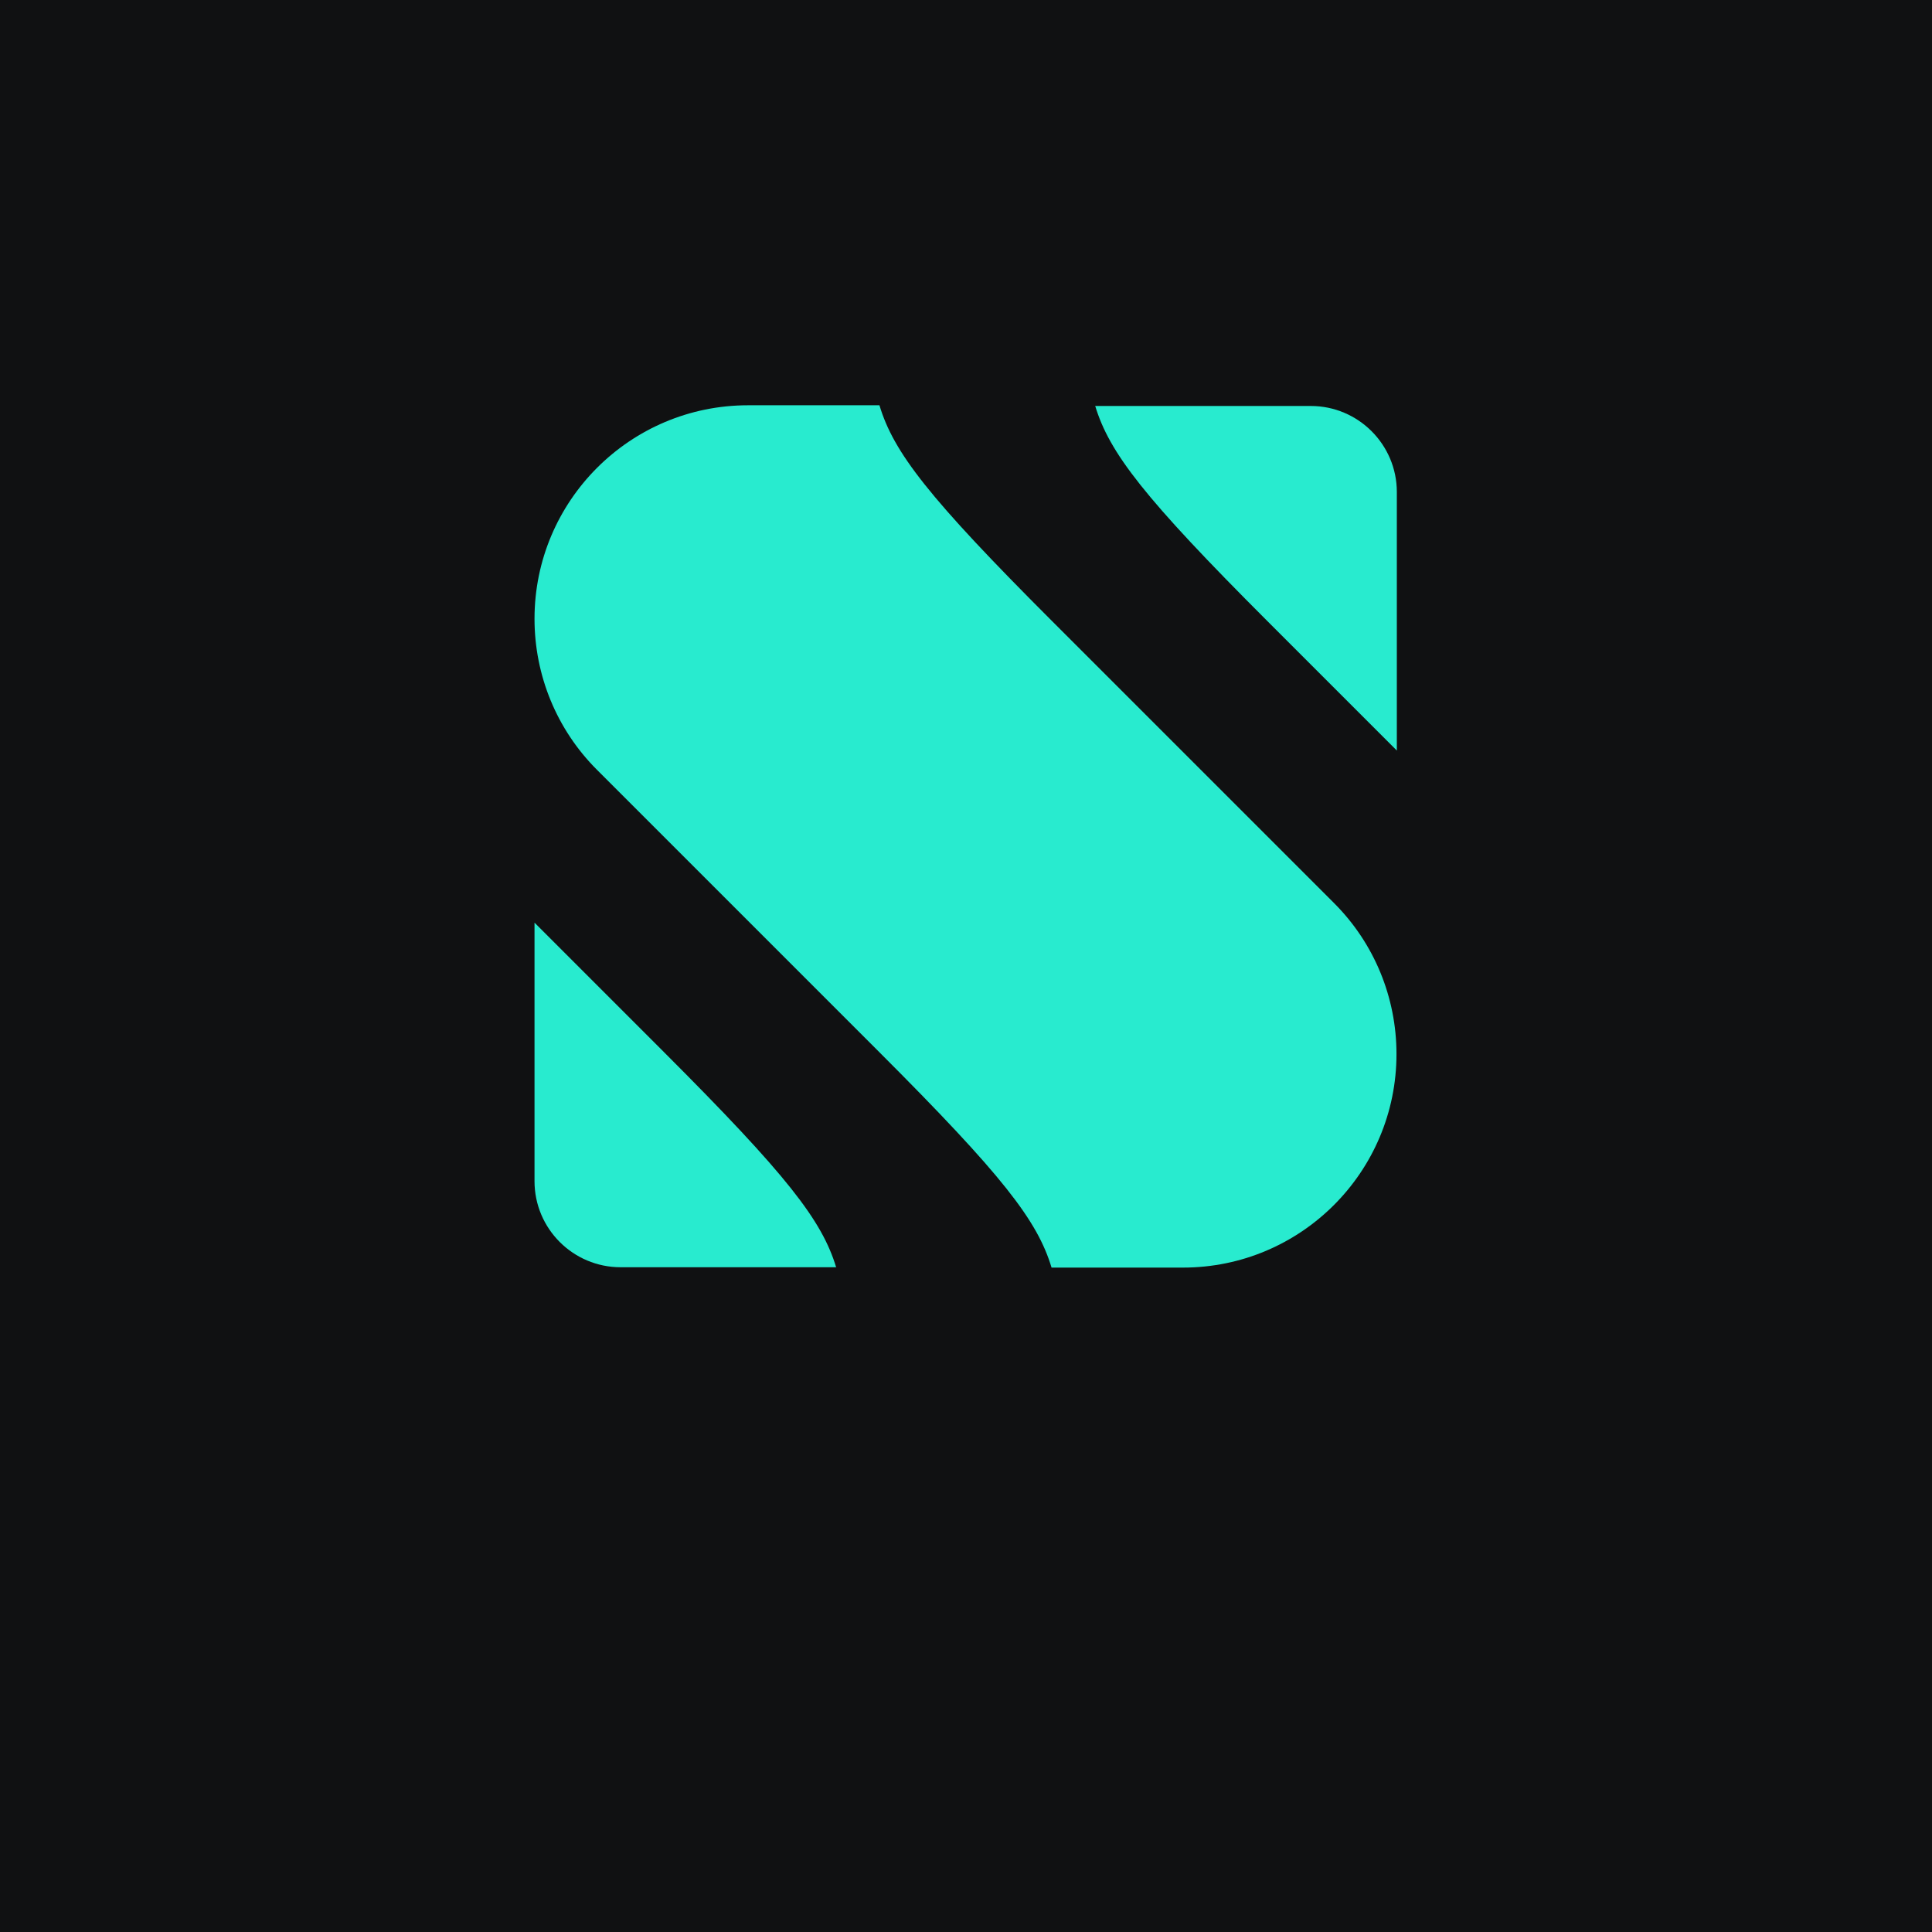
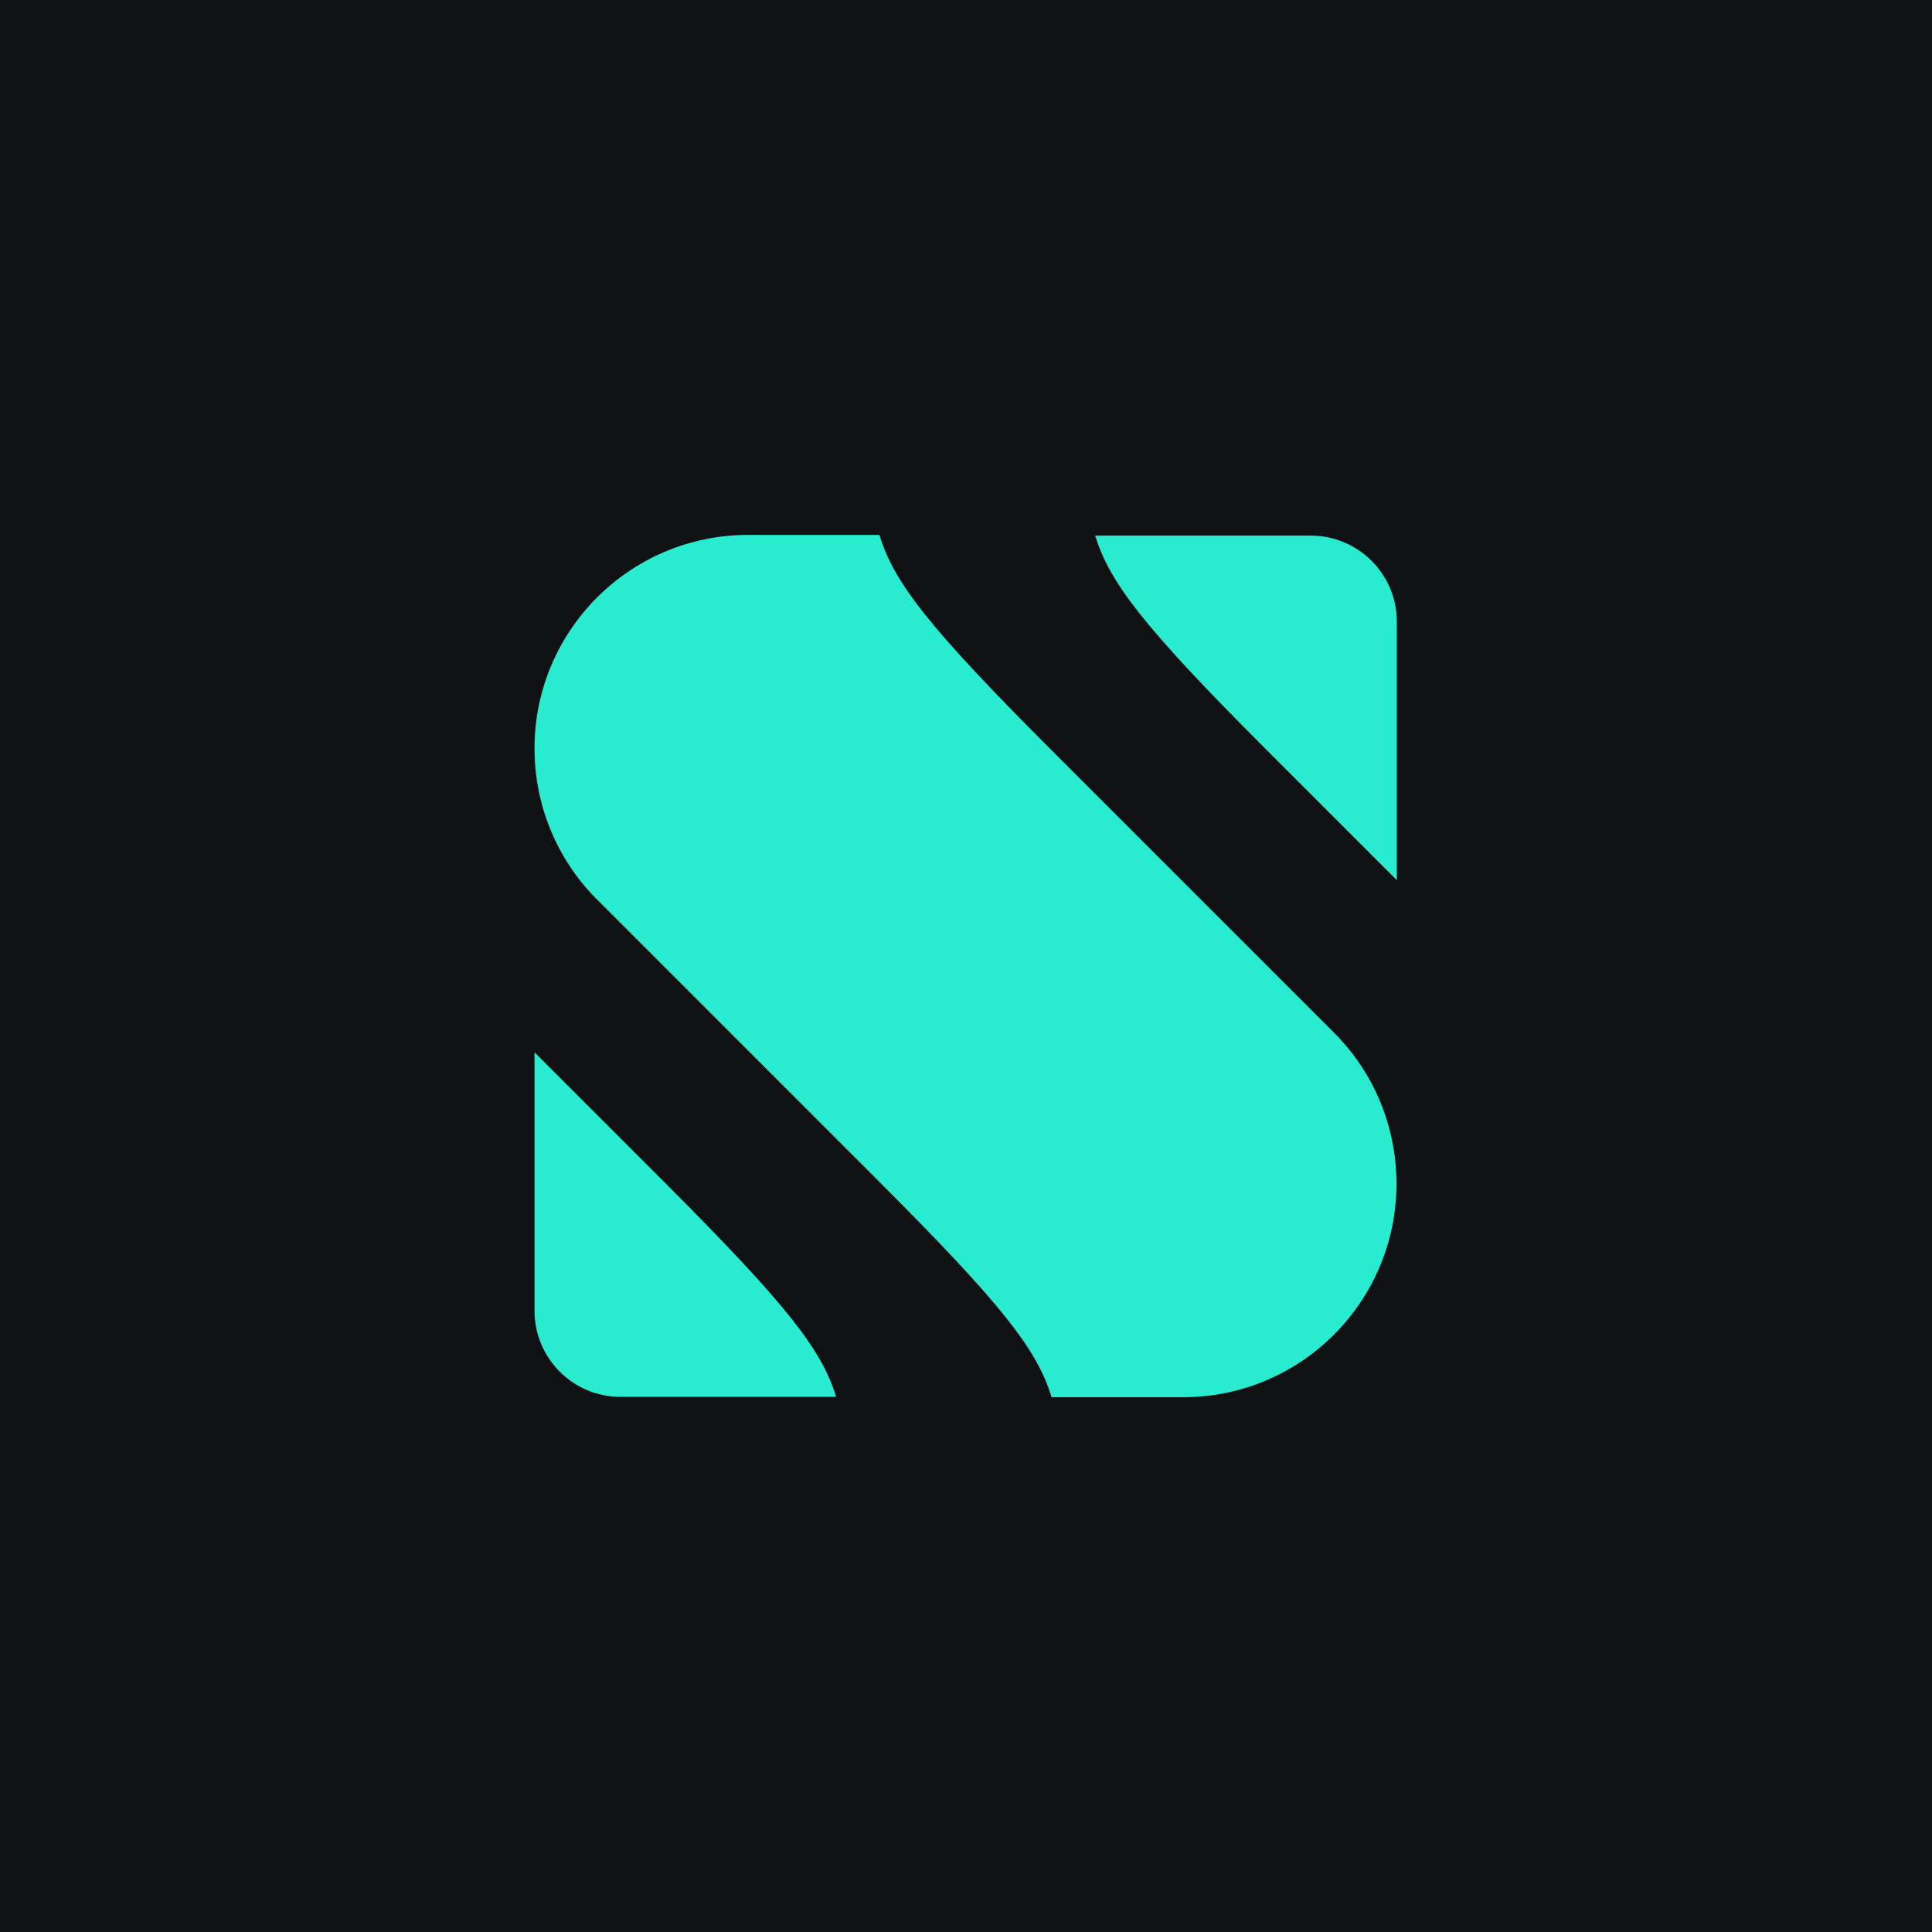
<svg xmlns="http://www.w3.org/2000/svg" viewBox="0 0 100 100" width="100" height="100">
  <rect width="100" height="100" fill="#101112" />
-   <g transform="translate(-147.66, -14.62) scale(0.1833)">
+   <g transform="translate(-147.66, -7.91) scale(0.1833)">
    <path fill="#28ebcf" d="M956.5,254.5h0c0,16,6.3,31.3,17.6,42.6l79.7,79.7c34.9,34.9,44.7,47.6,48.7,60.9h37.1c33.3,0,60.3-27,60.3-60.3h0c0-16-6.3-31.3-17.6-42.6l-79.7-79.7c-34.9-34.9-44.7-47.6-48.7-60.9h-37.1c-33.3,0-60.3,27-60.3,60.3h0Z" />
    <path fill="#28ebcf" d="M1114.8,194.3c4,13.3,13.8,26,48.7,60.9l36.5,36.5v-73c0-13.4-10.9-24.3-24.3-24.3h-60.9Z" />
    <path fill="#28ebcf" d="M1041.7,437.7c-4-13.3-13.8-26-48.7-60.9l-36.5-36.5v73c0,13.4,10.9,24.3,24.3,24.3h60.9Z" />
  </g>
</svg>
